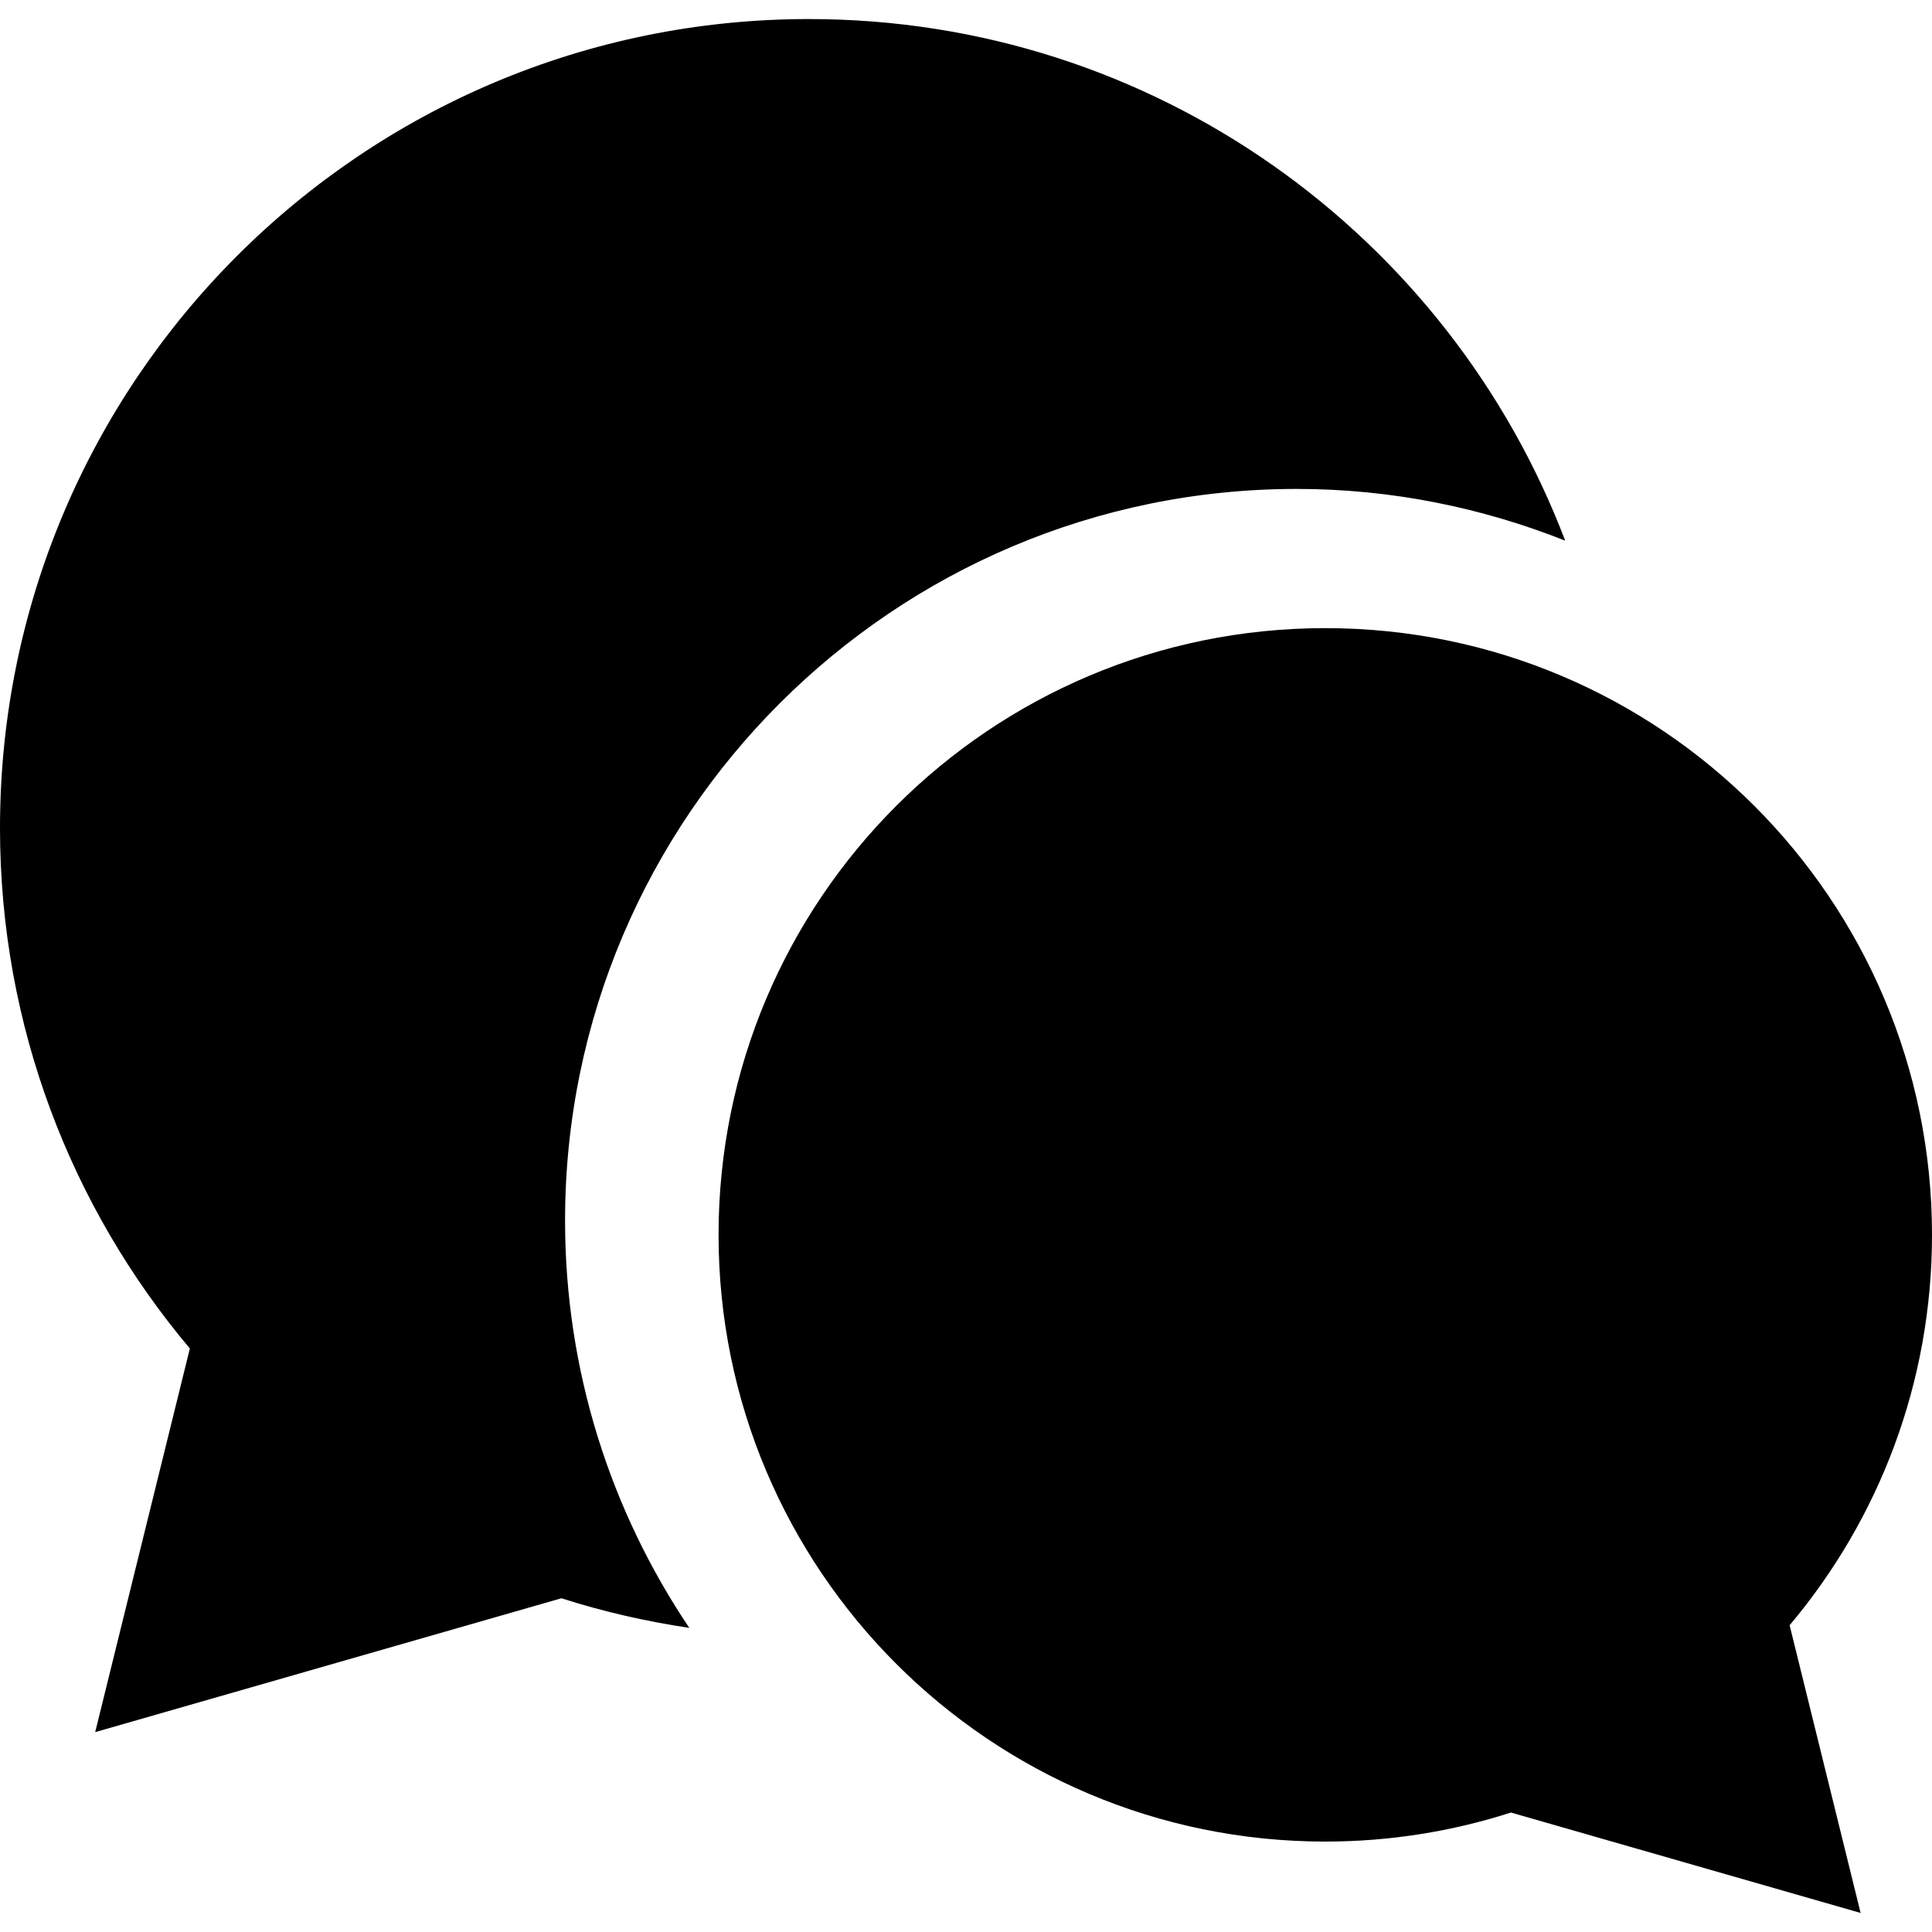
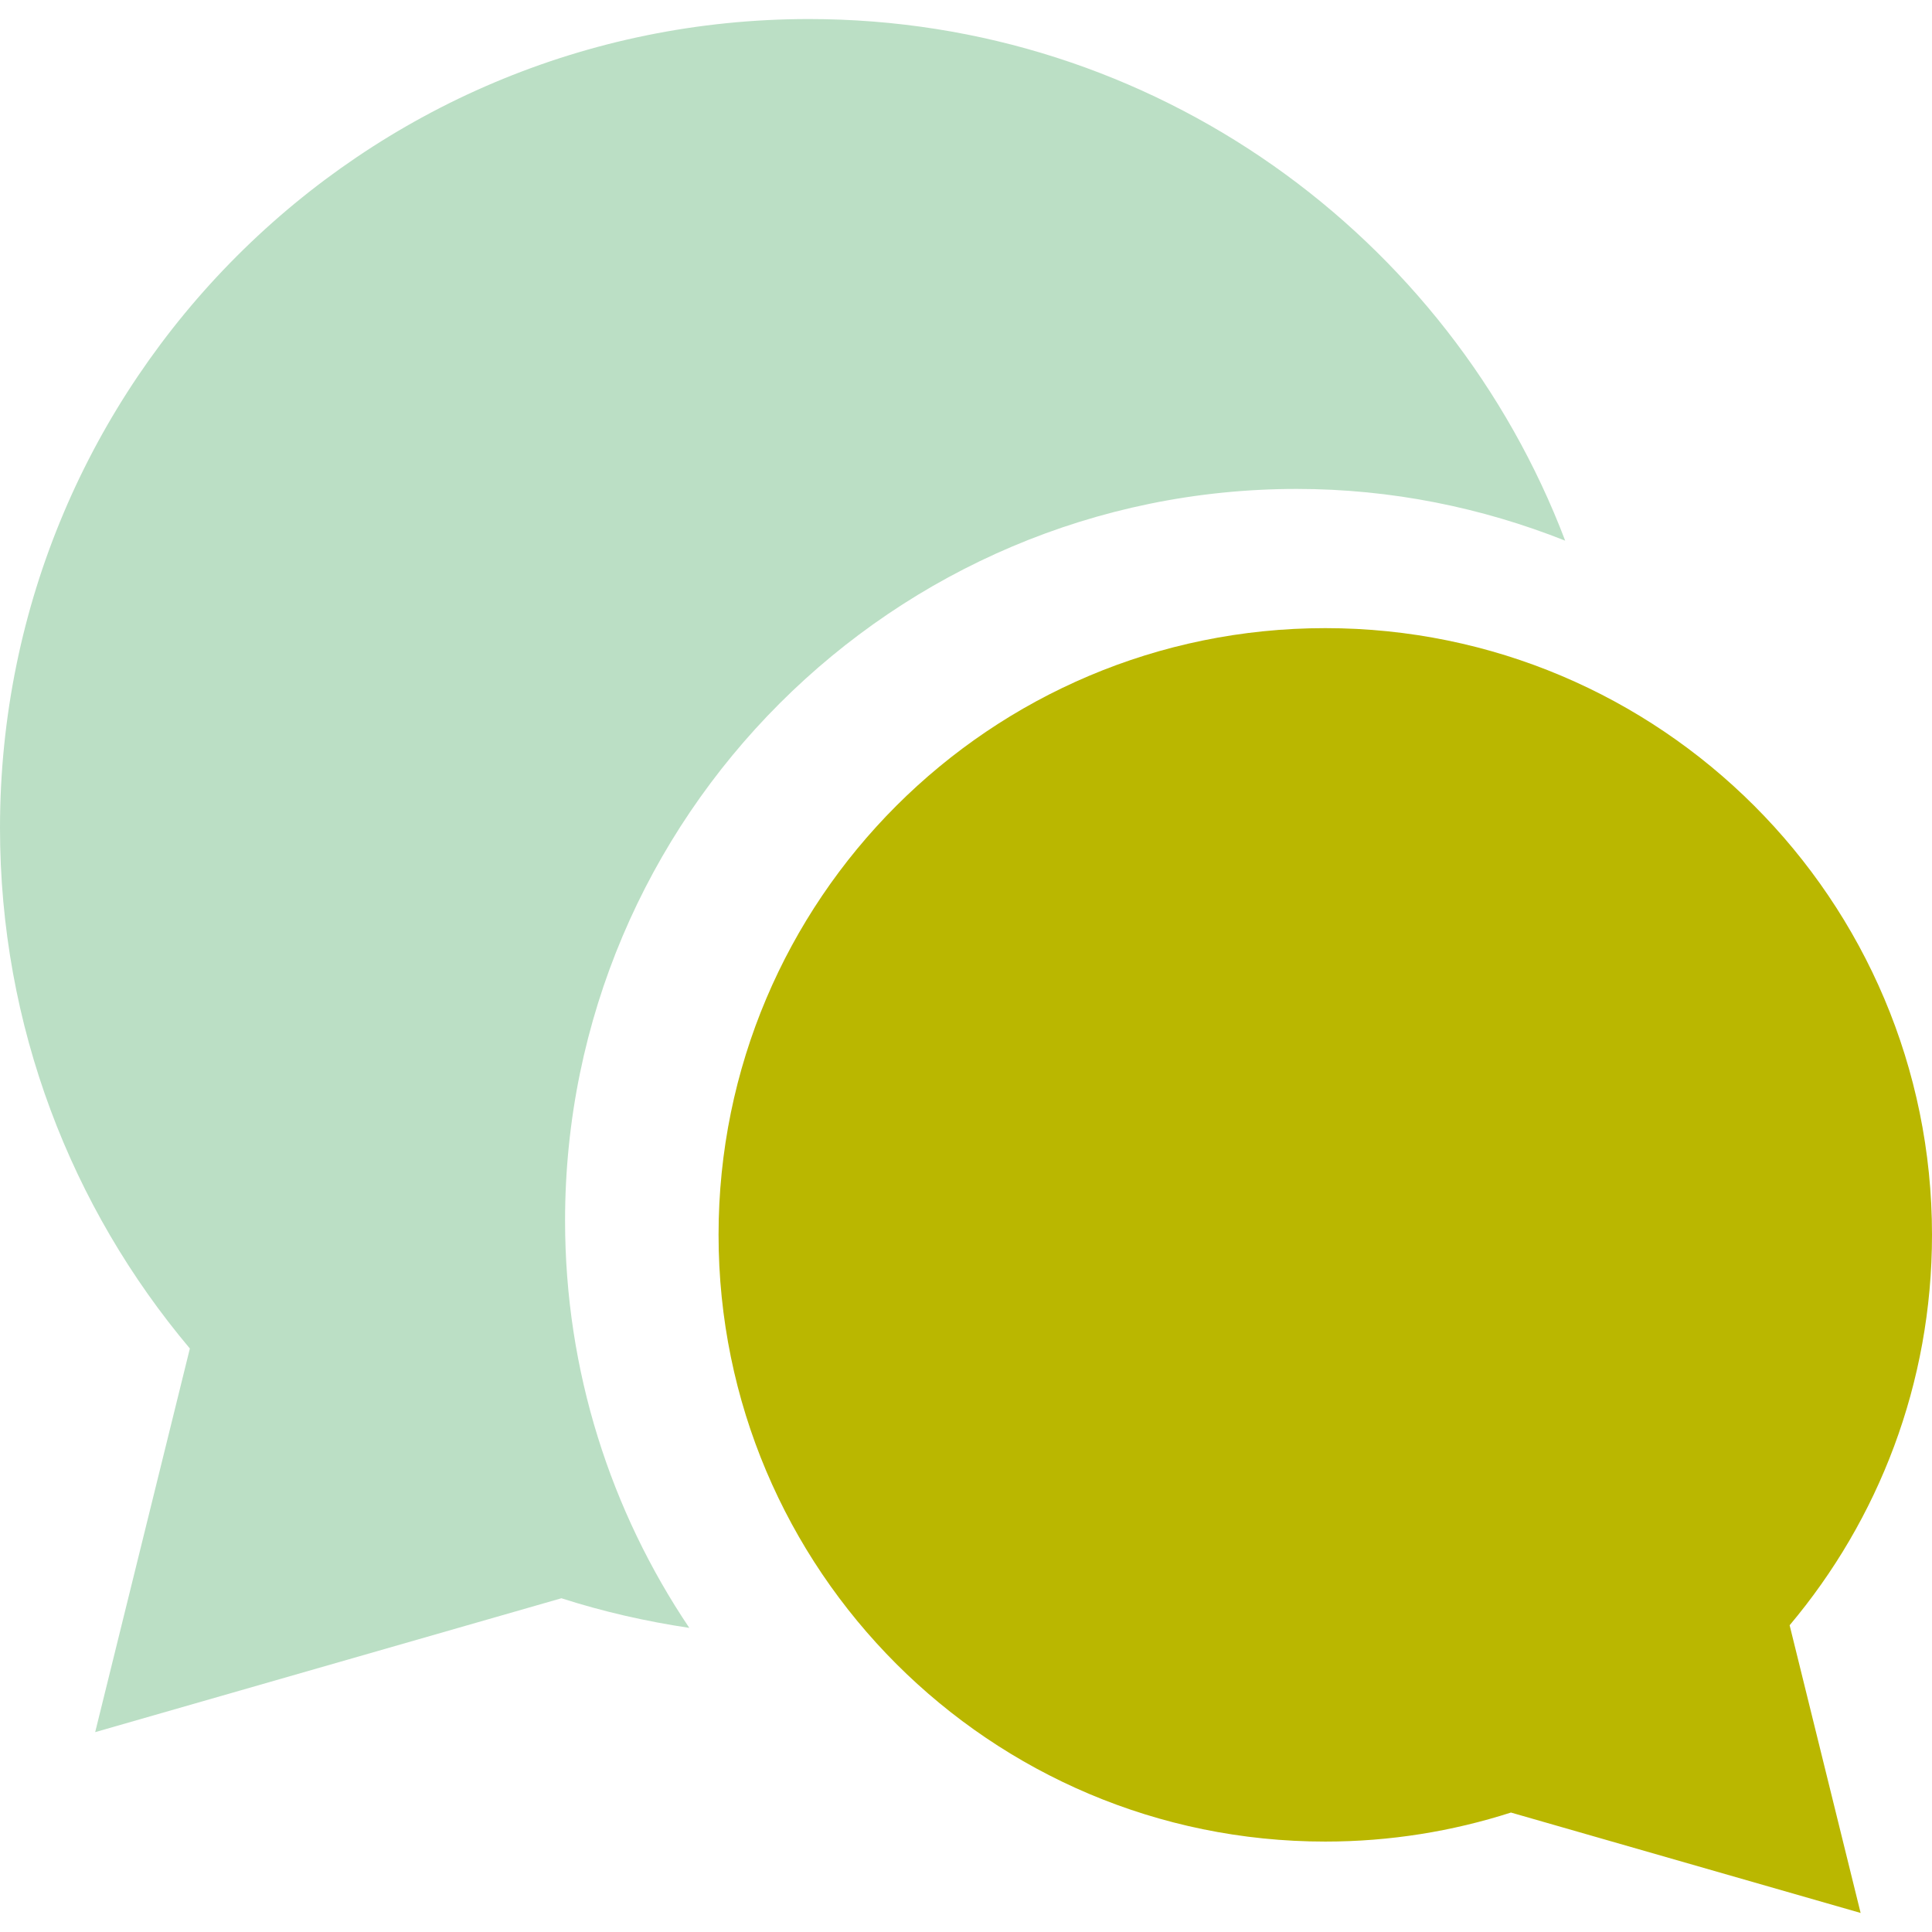
<svg xmlns="http://www.w3.org/2000/svg" height="800" viewBox="0 0 512 512" width="800">
-   <path d="m343.644 129.572c25.132 0 49.092 4.961 71.144 13.708-30.716-80.8-108.838-138.232-200.407-138.232-118.396 0-214.381 95.985-214.381 214.385 0 52.546 18.935 100.658 50.315 137.936l-25.09 101.664 123.555-35.476c10.935 3.509 22.274 6.114 33.893 7.85-20.773-30.876-32.924-68.016-32.924-107.946 0-106.91 86.979-193.889 193.895-193.889z" />
-   <path d="m512 327.249c0-88.798-71.988-160.787-160.782-160.787-88.803 0-160.792 71.989-160.792 160.787 0 88.799 71.988 160.787 160.792 160.787 17.161 0 33.69-2.716 49.198-7.693l92.668 26.609-18.814-76.246c23.534-27.958 37.73-64.045 37.73-103.457z" />
+   <path fill="#bbdfc5" d="m343.644 129.572c25.132 0 49.092 4.961 71.144 13.708-30.716-80.8-108.838-138.232-200.407-138.232-118.396 0-214.381 95.985-214.381 214.385 0 52.546 18.935 100.658 50.315 137.936l-25.09 101.664 123.555-35.476c10.935 3.509 22.274 6.114 33.893 7.85-20.773-30.876-32.924-68.016-32.924-107.946 0-106.91 86.979-193.889 193.895-193.889z" />
+   <path fill="#bab700" d="m512 327.249c0-88.798-71.988-160.787-160.782-160.787-88.803 0-160.792 71.989-160.792 160.787 0 88.799 71.988 160.787 160.792 160.787 17.161 0 33.69-2.716 49.198-7.693l92.668 26.609-18.814-76.246c23.534-27.958 37.73-64.045 37.73-103.457z" />
</svg>
